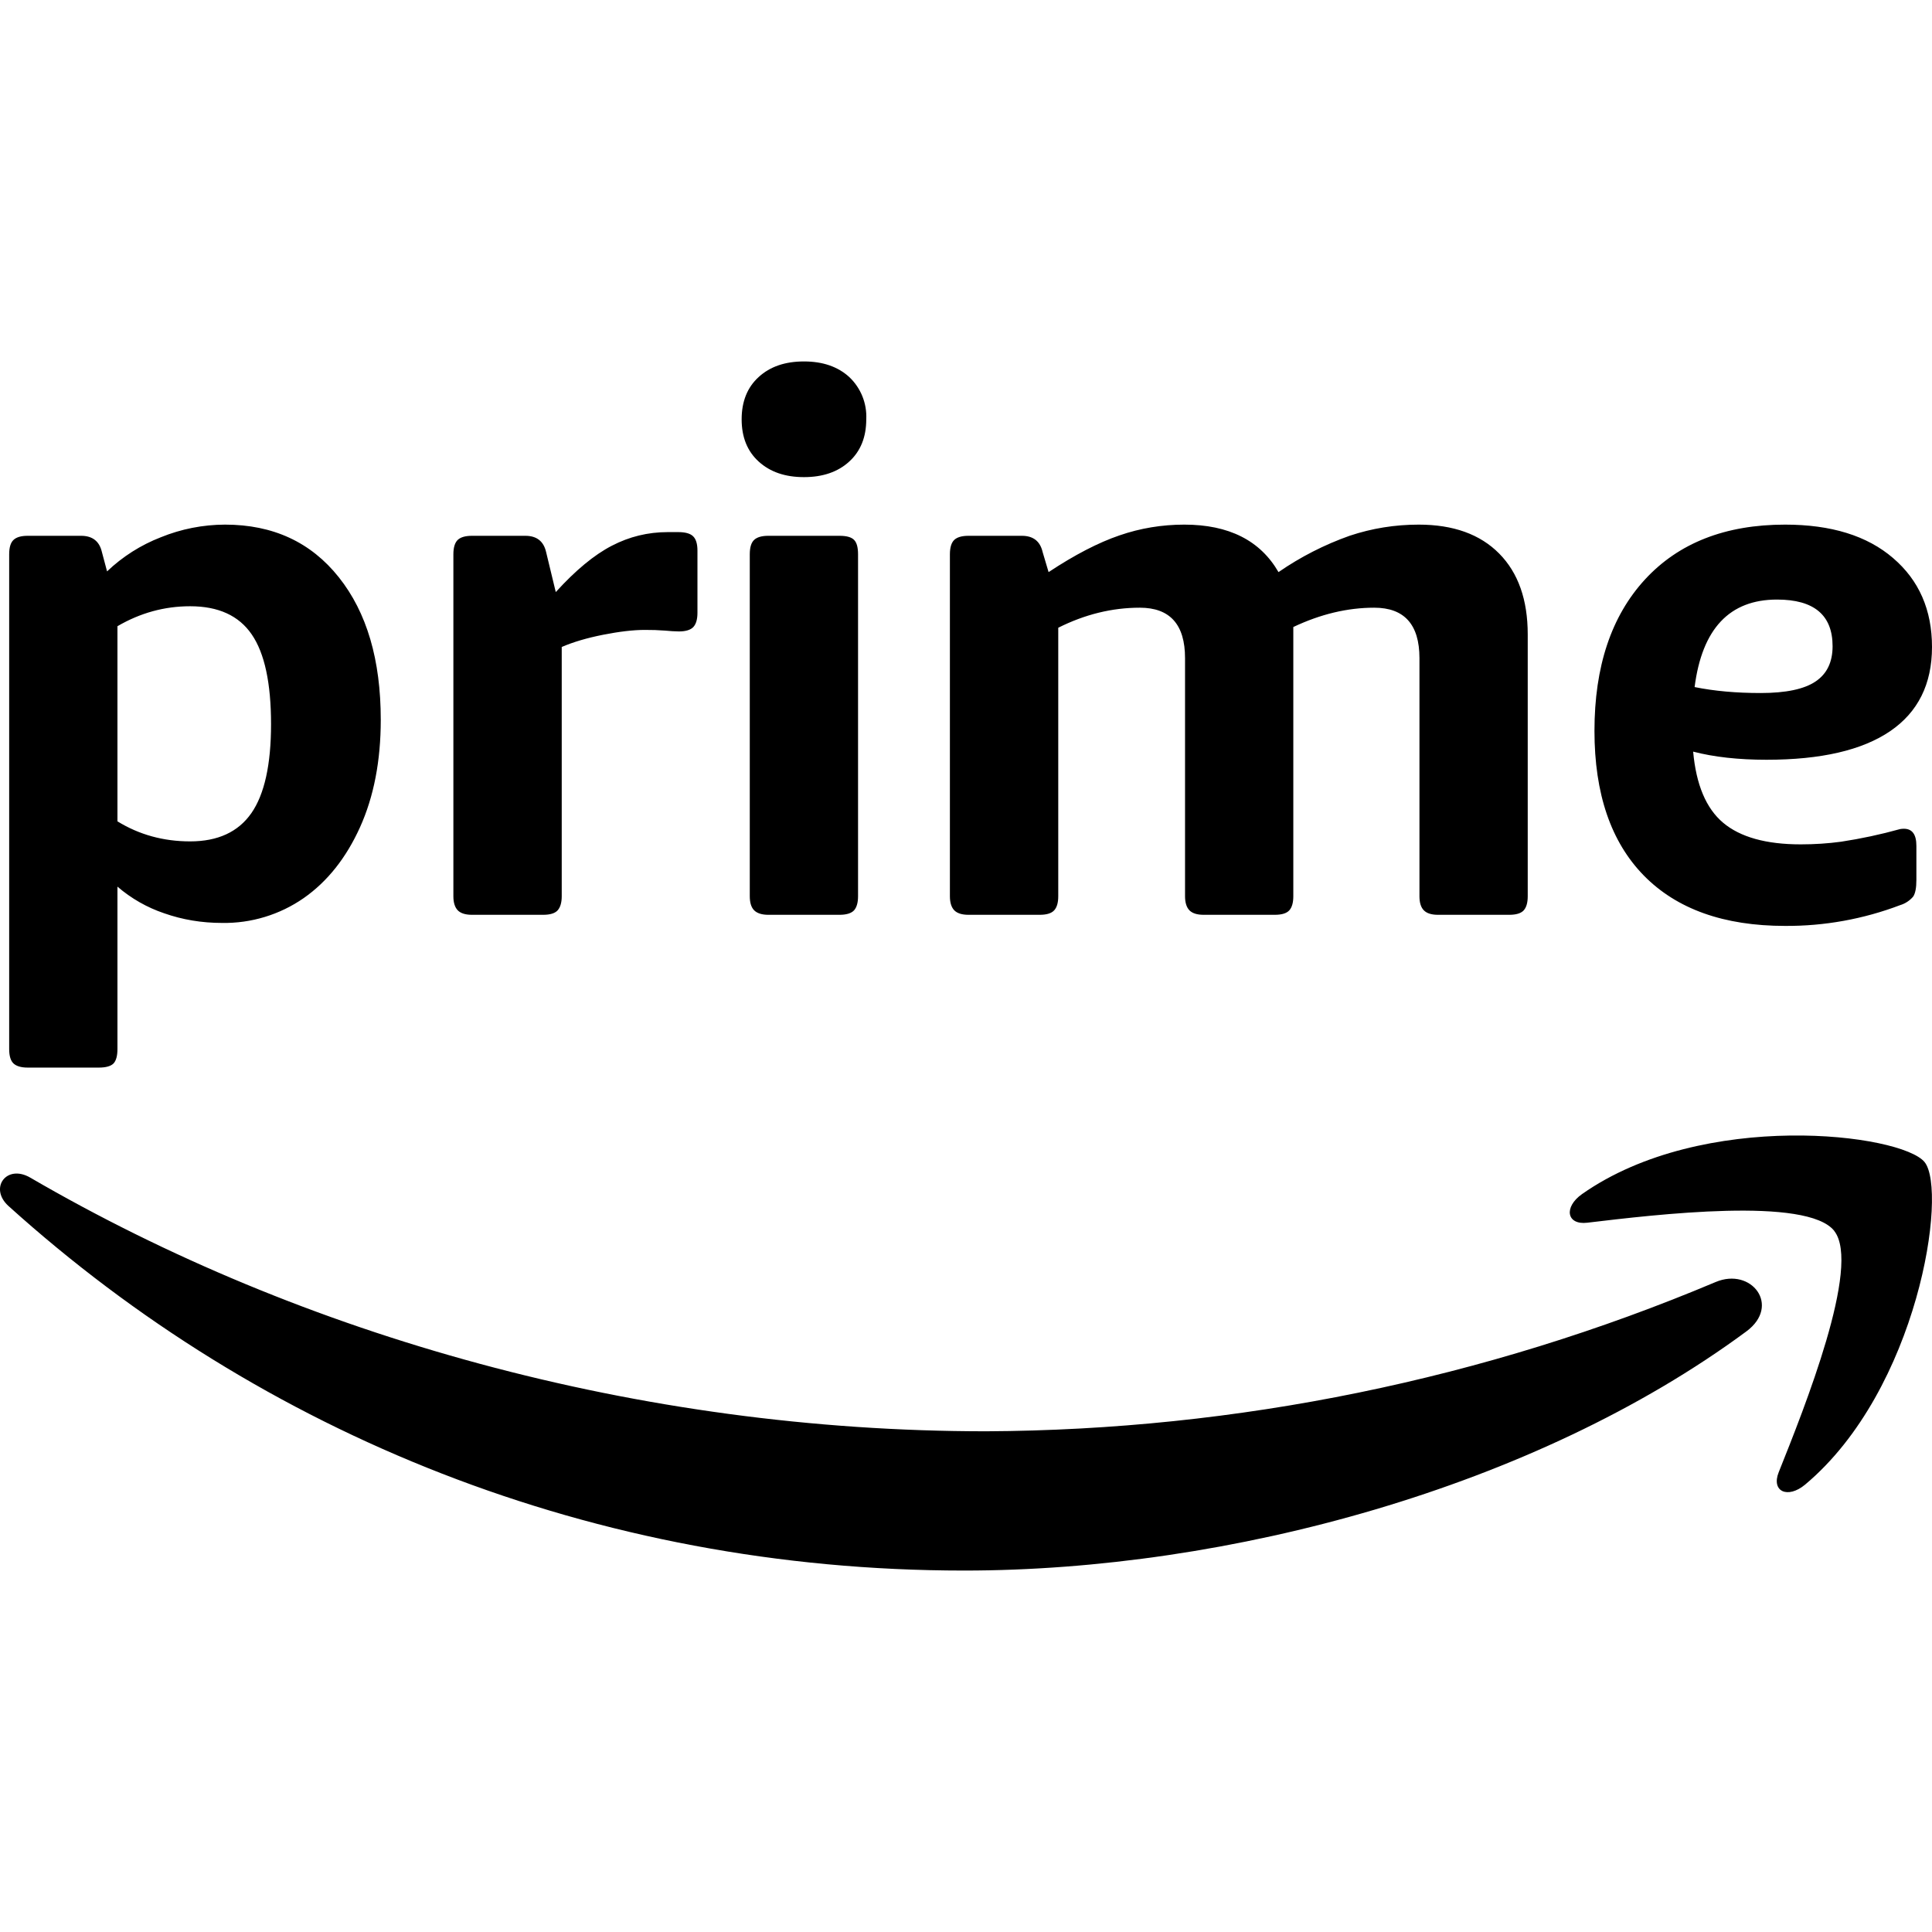
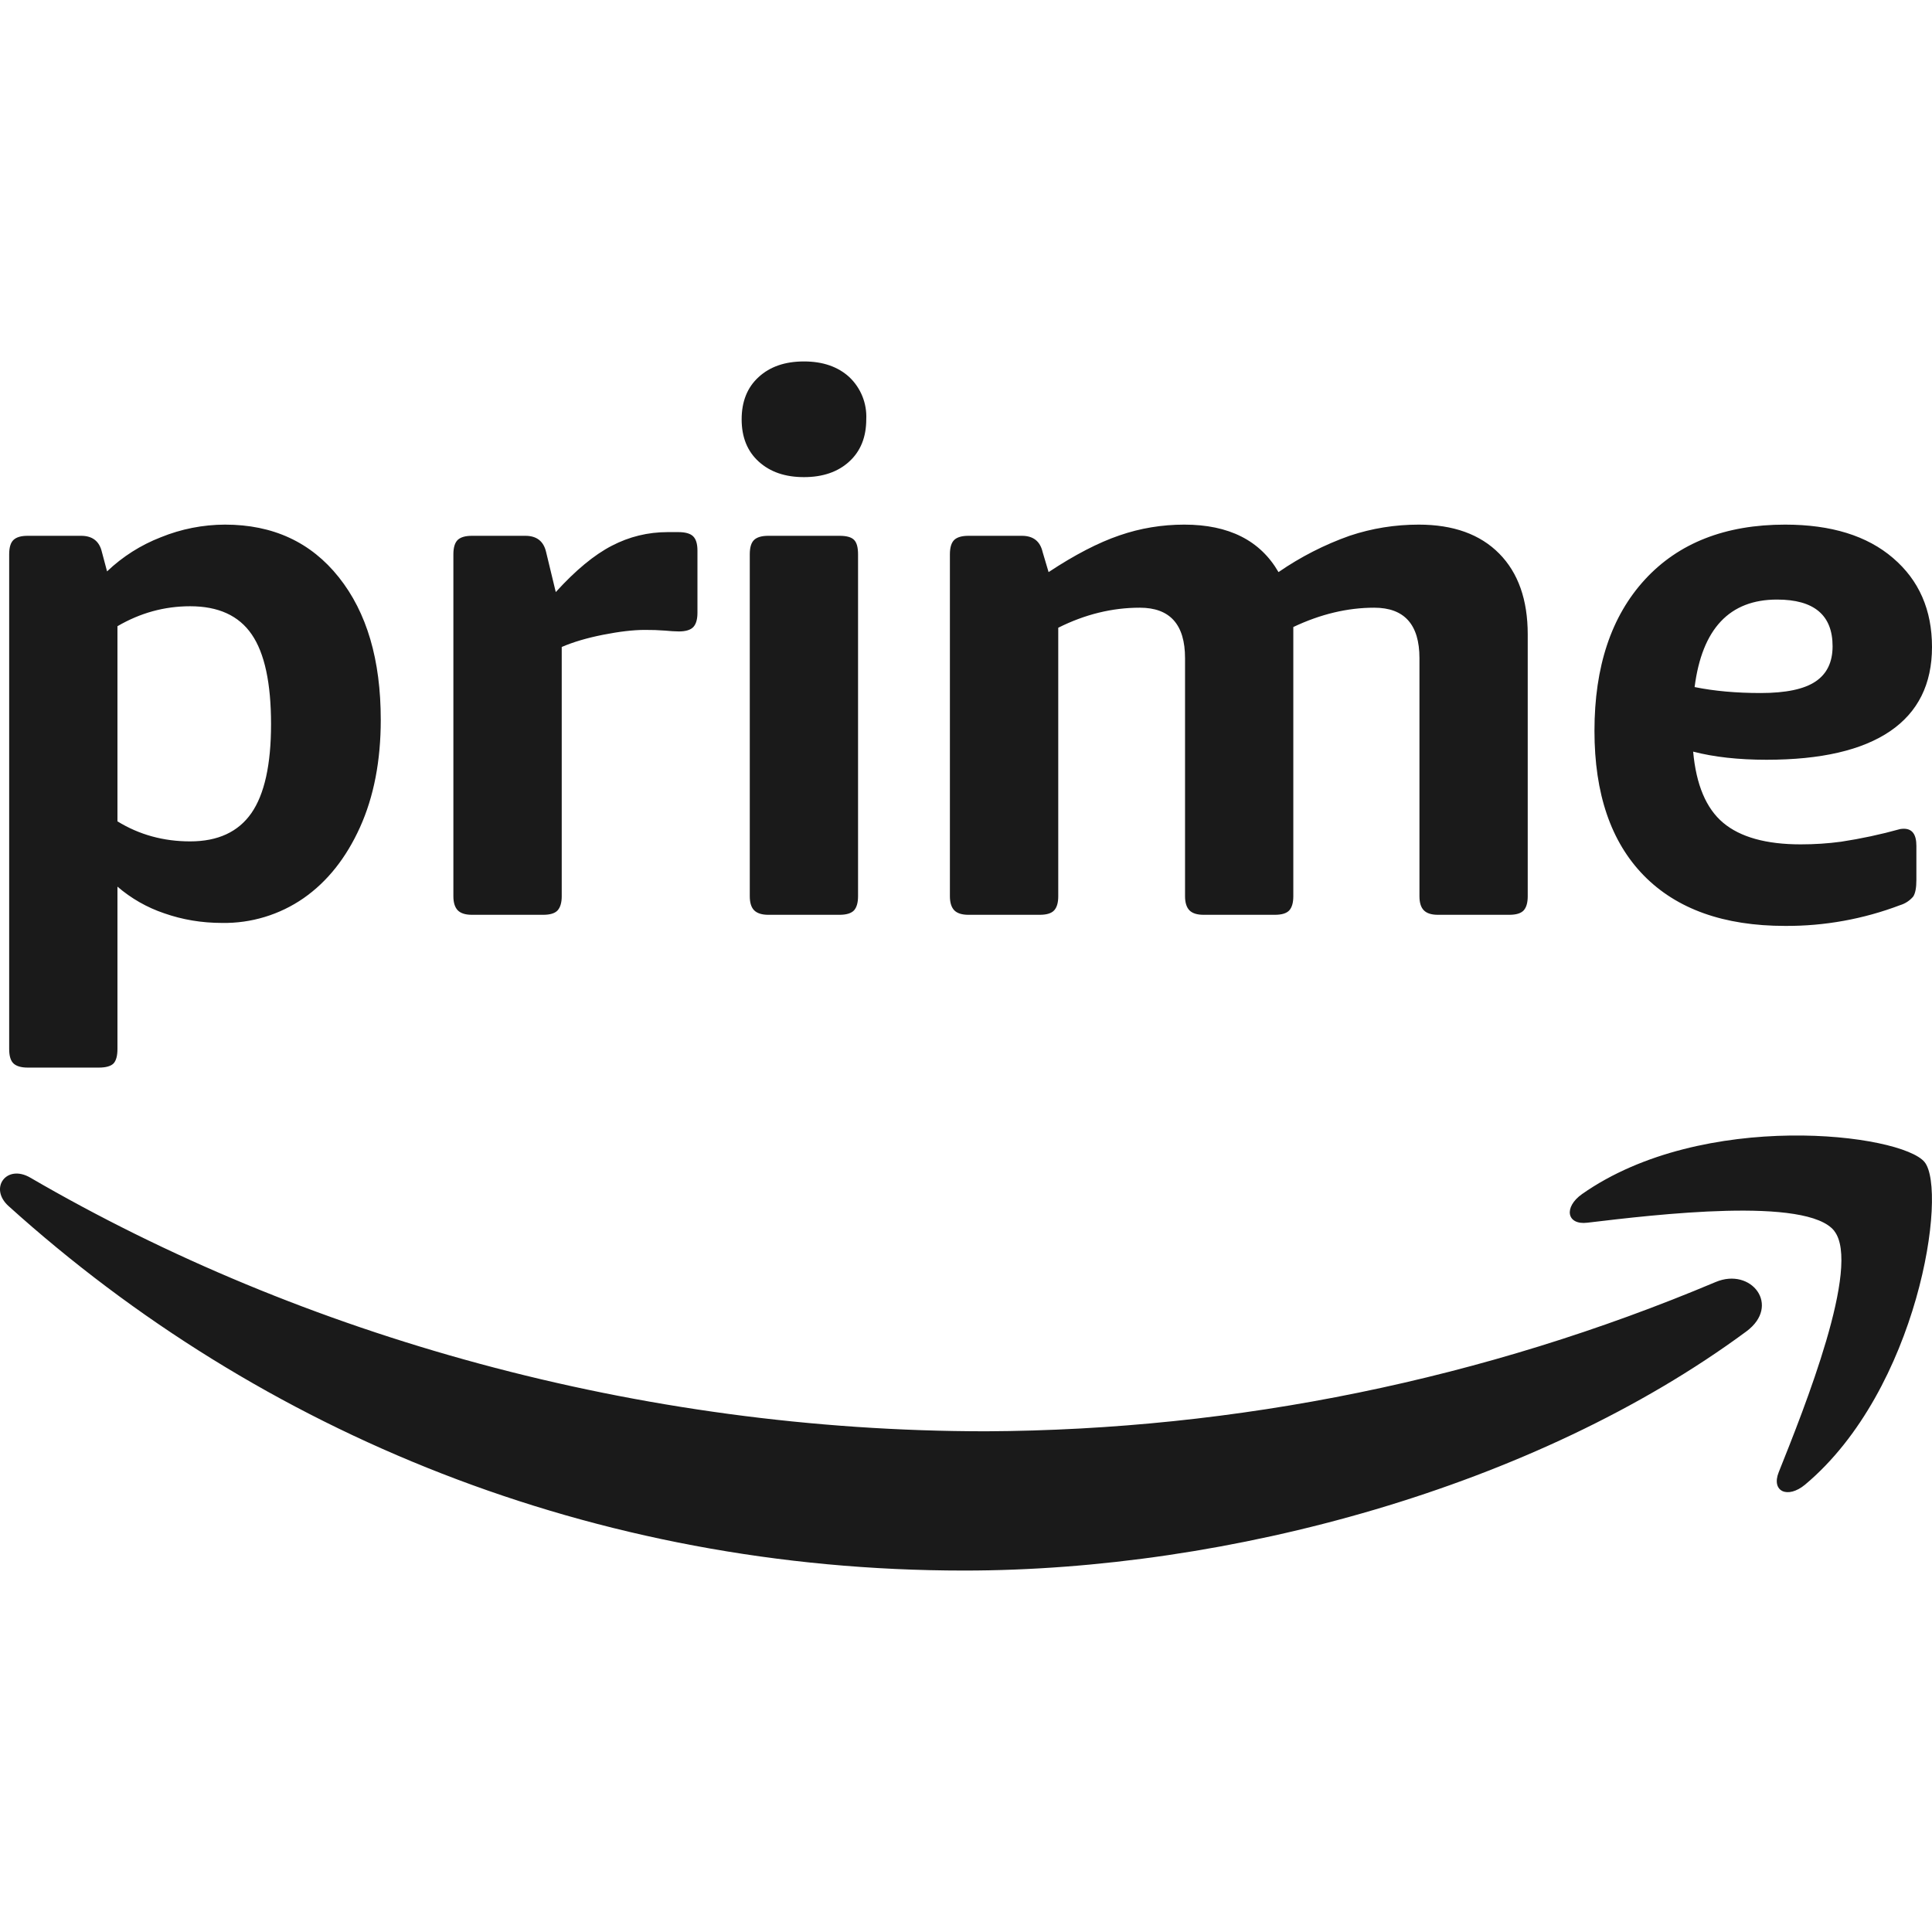
- <svg xmlns="http://www.w3.org/2000/svg" fill="#000000" width="800px" height="800px" viewBox="0 0 24 24" role="img">
+ <svg xmlns="http://www.w3.org/2000/svg" fill="#1a1a1a" width="800px" height="800px" viewBox="0 0 24 24" role="img">
  <path d="M22.787 15.292c-.336-.43-2.222-.204-3.069-.103-.257.031-.296-.193-.065-.356 1.504-1.056 3.968-.75 4.255-.397.288.357-.076 2.827-1.485 4.007-.217.18-.423.084-.327-.155.317-.792 1.027-2.566.69-2.996m-1.093 1.248c-2.627 1.94-6.437 2.97-9.717 2.97-4.597 0-8.737-1.7-11.87-4.528-.246-.222-.026-.525.27-.353 3.38 1.967 7.559 3.151 11.876 3.151a23.63 23.63 0 0 0 9.06-1.854c.444-.188.816.293.381.614m.482-5.038c-.761 0-1.346-.209-1.755-.626-.409-.418-.613-1.017-.613-1.797 0-.799.209-1.425.627-1.88.418-.454.998-.682 1.741-.682.572 0 1.019.138 1.341.415.323.276.484.645.484 1.105 0 .461-.174.81-.52 1.046-.348.237-.86.355-1.535.355-.35 0-.654-.034-.912-.101.037.411.161.706.373.884.212.178.533.268.963.268.172 0 .34-.011.502-.033a6.208 6.208 0 0 0 .733-.157.304.304 0 0 1 .046-.004c.104 0 .156.07.156.212v.424c0 .098-.013.167-.04.207a.341.341 0 0 1-.162.106 3.954 3.954 0 0 1-1.429.258m-.304-2.893c.314 0 .541-.048.682-.143.142-.095.212-.241.212-.438 0-.387-.23-.58-.69-.58-.59 0-.931.362-1.024 1.087.246.05.52.074.82.074m-9.84 2.755c-.08 0-.139-.018-.176-.055-.036-.037-.055-.096-.055-.175V6.886c0-.086.019-.146.055-.18.037-.034.096-.05.176-.05h.663c.141 0 .227.067.258.202l.074.249c.325-.215.619-.367.88-.456.26-.09.53-.134.806-.134.553 0 .943.197 1.17.59a3.77 3.77 0 0 1 .885-.452c.276-.092.562-.138.857-.138.43 0 .763.12 1 .36.236.239.354.574.354 1.004v3.253c0 .08-.017.138-.05.175-.034.037-.094.055-.18.055h-.885c-.08 0-.138-.018-.175-.055-.037-.037-.055-.096-.055-.175V8.176c0-.418-.188-.627-.562-.627-.332 0-.667.08-1.005.24v3.345c0 .08-.017.138-.05.175-.034.037-.094.055-.18.055h-.884c-.08 0-.139-.018-.176-.055-.036-.037-.055-.096-.055-.175V8.176c0-.418-.187-.627-.562-.627-.344 0-.682.083-1.013.249v3.336c0 .08-.017.138-.051.175-.034.037-.094.055-.18.055zM9.987 5.927c-.234 0-.42-.064-.562-.193-.142-.129-.212-.304-.212-.525 0-.221.07-.397.212-.526.141-.129.328-.193.562-.193.233 0 .42.064.562.193a.676.676 0 0 1 .212.526c0 .22-.07.396-.212.525-.141.129-.329.193-.562.193m-.443 5.437c-.08 0-.138-.019-.175-.055-.037-.037-.055-.096-.055-.176V6.886c0-.086.018-.146.055-.18.037-.034.096-.05.175-.05h.885c.086 0 .146.016.18.05s.05.094.05.18v4.247c0 .08-.017.139-.05.176-.034.036-.094.055-.18.055zm-3.681 0c-.08 0-.139-.018-.176-.055-.036-.037-.055-.096-.055-.175V6.886c0-.086.019-.146.055-.18.037-.034.096-.05.176-.05h.663c.141 0 .227.067.258.202l.12.497c.245-.27.477-.462.695-.575.219-.114.45-.17.696-.17h.13c.085 0 .147.016.183.05.037.034.056.094.056.18v.773c0 .08-.017.139-.051.176-.034.036-.094.055-.18.055a1.93 1.93 0 0 1-.166-.01 2.968 2.968 0 0 0-.258-.009c-.14 0-.313.02-.516.06-.202.04-.374.091-.515.152v3.097c0 .08-.018.138-.051.175-.034.037-.094.055-.18.055zM.344 13.262c-.08 0-.138-.017-.175-.05-.037-.034-.055-.095-.055-.18V6.886c0-.086.018-.146.055-.18.037-.034.095-.05.175-.05h.664c.14 0 .227.067.258.202l.064.24a2.03 2.03 0 0 1 .668-.424 2.13 2.13 0 0 1 .797-.157c.596 0 1.067.218 1.414.654.348.437.521 1.026.521 1.77 0 .51-.086.955-.258 1.336-.172.38-.405.674-.7.88a1.727 1.727 0 0 1-1.014.308c-.252 0-.491-.04-.719-.12a1.74 1.74 0 0 1-.58-.331v2.018c0 .085-.017.146-.05.18-.034.033-.095.05-.18.05zm2.018-2.81c.344 0 .597-.117.76-.35.163-.234.245-.603.245-1.106 0-.51-.08-.882-.24-1.115-.16-.234-.415-.35-.765-.35-.32 0-.62.083-.903.248v2.424c.27.166.571.249.903.249Z" />
</svg>
